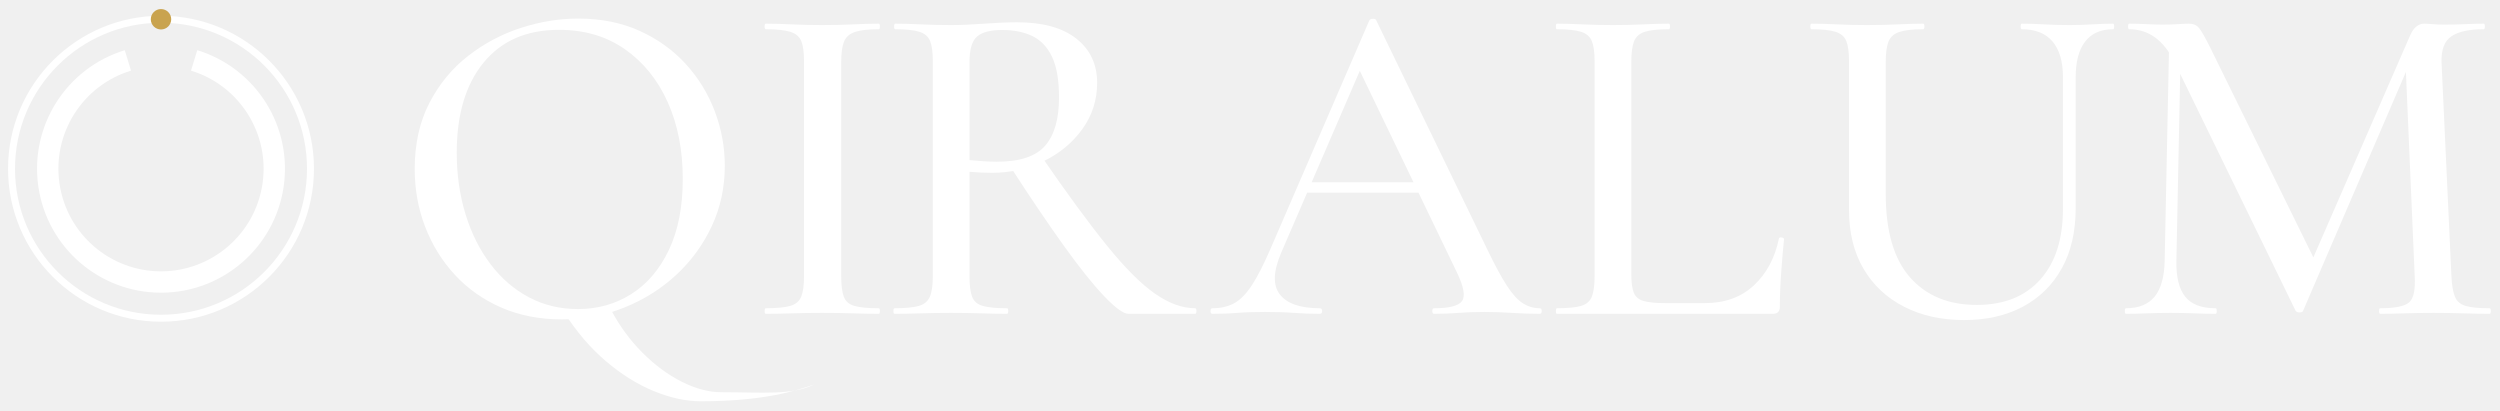
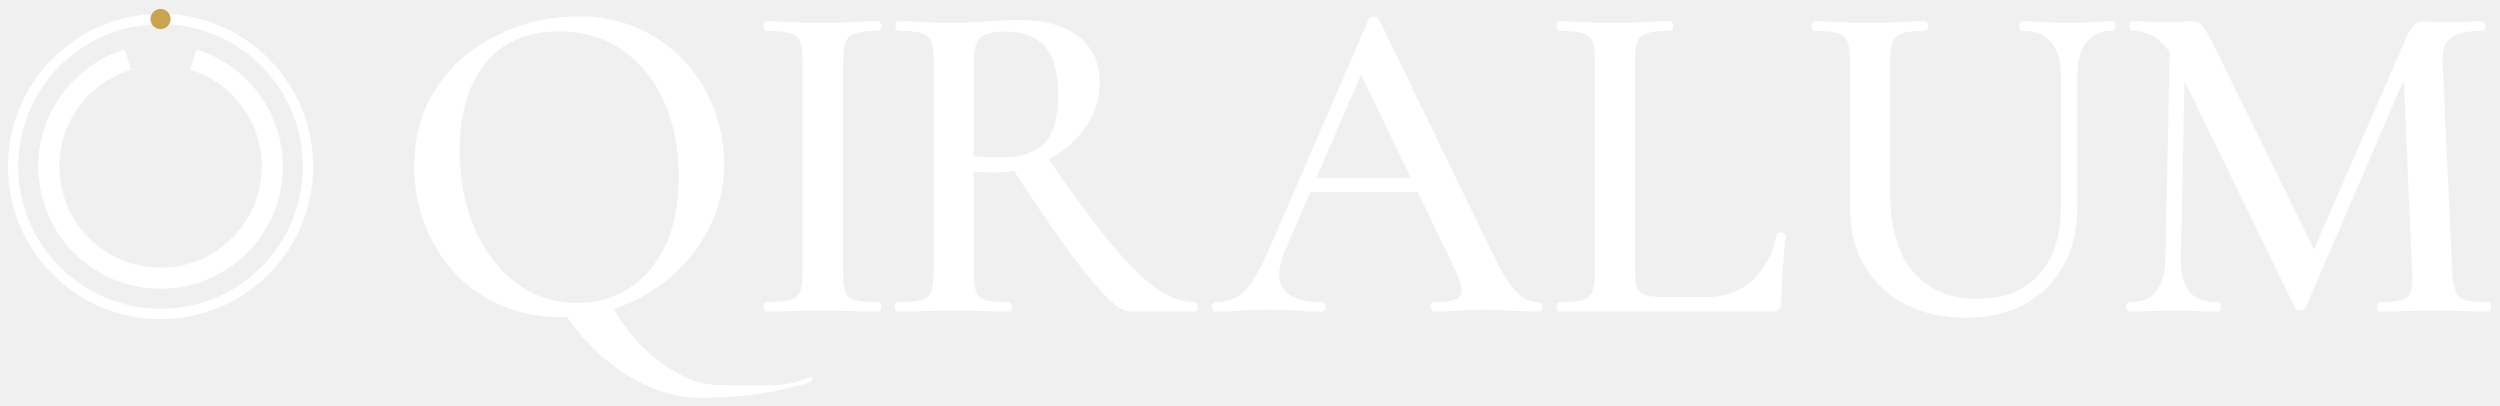
- <svg xmlns="http://www.w3.org/2000/svg" viewBox="10.67 224.00 5385.33 885.33" role="img" aria-labelledby="t d">
+ <svg xmlns="http://www.w3.org/2000/svg" viewBox="10.67 224.00 5458.67 885.33" role="img" aria-labelledby="t d" shape-rendering="geometricPrecision">
  <g fill="none">
-     <circle cx="357.50" cy="587.50" r="322.00" stroke="#FFFFFF" stroke-width="15.00" />
-     <path d="M 286.16 354.16 A 244.00 244.00 0 1 0 428.84 354.16" stroke="#FFFFFF" stroke-width="46.00" stroke-linecap="butt" />
-     <circle cx="357.50" cy="265.50" r="22.00" fill="#C9A34E" stroke="none" />
+     <circle cx="361.25" cy="587.50" r="322.00" stroke="#FFFFFF" stroke-width="22.50" />
+     <path d="M 289.91 354.16 A 244.00 244.00 0 1 0 432.59 354.16" stroke="#FFFFFF" stroke-width="46.00" stroke-linecap="butt" />
+     <circle cx="361.25" cy="265.50" r="22.00" fill="#C9A34E" stroke="none" />
  </g>
-   <g transform="translate(855.00 900) scale(1 -1)" fill="#FFFFFF">
-     <path d="M 366.00 -12.00 Q 294.00 -12.00 235.50 13.50 Q 177.00 39.00 135.50 84.00 Q 94.00 129.00 71.50 187.50 Q 49.00 246.00 49.00 312.00 Q 49.00 393.00 80.50 454.00 Q 112.00 515.00 164.00 555.50 Q 216.00 596.00 278.00 616.00 Q 340.00 636.00 401.00 636.00 Q 475.00 636.00 533.50 609.50 Q 592.00 583.00 633.00 538.00 Q 674.00 493.00 695.50 436.00 Q 717.00 379.00 717.00 319.00 Q 717.00 249.00 689.00 189.00 Q 661.00 129.00 612.50 84.00 Q 564.00 39.00 500.50 13.50 Q 437.00 -12.00 366.00 -12.00 Z M 400.65 10.25 Q 464.35 10.25 515.50 42.53 Q 566.65 74.80 596.55 137.63 Q 626.45 200.45 626.45 290.55 Q 626.45 384.20 593.77 456.47 Q 561.10 528.75 501.40 570.25 Q 441.70 611.75 359.90 611.75 Q 255.15 611.75 197.35 541.10 Q 139.55 470.45 139.55 347.35 Q 139.55 276.00 158.48 214.50 Q 177.40 153.00 212.30 106.95 Q 247.20 60.90 295.03 35.58 Q 342.85 10.25 400.65 10.25 Z" transform="translate(0.00 0)" />
-     <path d="M 471.75 8.70 Q 499.40 -43.40 539.45 -83.60 Q 579.50 -123.80 624.35 -146.35 Q 669.20 -168.90 709.50 -168.90 C 800.00 -168.90 860.00 -176.00 910.00 -152.00 C 870.00 -166.00 800.00 -188.40 665.30 -188.40 Q 617.50 -188.40 564.25 -166.55 Q 511.00 -144.70 461.00 -102.15 Q 411.00 -59.60 371.60 2.00 Z" transform="translate(0.00 0)" />
-     <path d="M 207.75 81.00 Q 207.75 52.00 213.30 37.00 Q 218.85 22.00 236.33 17.00 Q 253.80 12.00 288.65 12.00 Q 291.10 12.00 291.10 6.00 Q 291.10 0.00 288.65 0.00 Q 263.63 0.00 233.41 1.00 Q 203.18 2.00 166.70 2.00 Q 132.16 2.00 101.29 1.00 Q 70.42 0.00 45.30 0.00 Q 42.75 0.00 42.75 6.00 Q 42.75 12.00 45.48 12.00 Q 80.06 12.00 97.80 17.00 Q 115.55 22.00 121.60 37.00 Q 127.65 52.00 127.65 81.00 L 127.65 544.00 Q 127.65 573.00 121.70 587.50 Q 115.75 602.00 97.91 607.50 Q 80.07 613.00 45.30 613.00 Q 42.75 613.00 42.75 619.00 Q 42.75 625.00 45.30 625.00 Q 70.42 625.00 101.29 623.50 Q 132.16 622.00 166.70 622.00 Q 203.18 622.00 233.93 623.50 Q 264.68 625.00 288.65 625.00 Q 291.10 625.00 291.10 619.00 Q 291.10 613.00 288.65 613.00 Q 254.11 613.00 236.84 607.00 Q 219.57 601.00 213.66 586.00 Q 207.75 571.00 207.75 542.00 Z" transform="translate(760.00 0)" />
-     <path d="M 546.50 0.00 Q 530.40 0.00 493.87 38.32 Q 457.35 76.65 405.95 148.47 Q 354.55 220.30 290.60 319.30 L 358.40 340.15 Q 441.70 219.15 500.13 146.98 Q 558.55 74.80 603.65 43.40 Q 648.75 12.00 690.40 12.00 Q 692.95 12.00 692.95 6.00 Q 692.95 0.00 690.40 0.00 Q 634.15 0.00 598.67 0.00 Q 563.20 0.00 546.50 0.00 Z M 306.20 628.00 Q 389.95 628.00 434.50 592.58 Q 479.05 557.15 479.05 497.70 Q 479.05 442.00 447.15 397.87 Q 415.25 353.75 363.75 328.75 Q 312.25 303.75 252.50 303.75 Q 241.25 303.75 228.13 304.30 Q 215.00 304.85 204.10 305.85 L 204.10 81.00 Q 204.10 52.00 209.65 37.00 Q 215.20 22.00 232.68 17.00 Q 250.15 12.00 285.00 12.00 Q 287.55 12.00 287.55 6.00 Q 287.55 0.00 285.00 0.00 Q 260.10 0.00 230.03 1.00 Q 199.95 2.00 163.60 2.00 Q 129.80 2.00 98.68 1.00 Q 67.55 0.00 42.65 0.00 Q 40.20 0.00 40.20 6.00 Q 40.20 12.00 42.65 12.00 Q 77.50 12.00 94.97 17.00 Q 112.45 22.00 118.77 37.00 Q 125.10 52.00 125.10 81.00 L 125.10 544.00 Q 125.10 573.00 119.27 587.50 Q 113.45 602.00 96.25 607.50 Q 79.05 613.00 44.20 613.00 Q 41.65 613.00 41.65 619.00 Q 41.65 625.00 44.20 625.00 Q 68.55 625.00 99.18 623.50 Q 129.80 622.00 163.60 622.00 Q 195.50 622.00 235.83 625.00 Q 276.15 628.00 306.20 628.00 Z M 396.95 465.75 Q 396.95 522.00 381.92 553.55 Q 366.90 585.10 339.58 598.25 Q 312.25 611.40 274.80 611.40 Q 237.00 611.40 220.55 597.50 Q 204.10 583.60 204.10 542.00 L 204.10 331.10 Q 218.10 329.65 234.38 328.65 Q 250.65 327.65 263.20 327.65 Q 337.05 327.65 367.00 362.07 Q 396.95 396.50 396.95 465.75 Z" transform="translate(1040.00 0)" />
-     <path d="M 186.95 260.90 L 198.65 283.40 L 470.70 283.40 L 477.70 260.90 Z M 704.35 12.00 Q 708.80 12.00 708.80 6.00 Q 708.80 0.00 704.35 0.00 Q 675.45 0.00 644.60 2.00 Q 613.75 4.00 585.40 4.00 Q 553.05 4.00 529.43 2.00 Q 505.80 0.00 477.00 0.00 Q 473.00 0.00 473.00 6.00 Q 473.00 12.00 477.00 12.00 Q 526.25 12.00 537.15 27.68 Q 548.05 43.35 526.35 88.50 L 310.70 536.25 L 343.20 584.30 L 147.50 131.55 Q 121.60 71.00 144.85 41.50 Q 168.10 12.00 230.70 12.00 Q 235.70 12.00 235.70 6.00 Q 235.70 0.00 230.70 0.00 Q 200.70 0.00 175.70 2.00 Q 150.70 4.00 112.70 4.00 Q 75.90 4.00 53.50 2.00 Q 31.10 0.00 -0.70 0.00 Q -4.70 0.00 -4.70 6.00 Q -4.70 12.00 -0.70 12.00 Q 26.30 12.00 46.07 22.68 Q 65.85 33.35 84.25 61.38 Q 102.65 89.40 124.90 141.00 L 337.50 632.30 Q 339.05 635.30 345.13 635.52 Q 351.20 635.75 352.20 632.30 L 592.30 137.00 Q 615.75 88.35 633.53 60.85 Q 651.30 33.35 668.18 22.68 Q 685.05 12.00 704.35 12.00 Z" transform="translate(1768.00 0)" />
-     <path d="M 193.75 543.00 L 193.75 85.00 Q 193.75 58.58 199.13 45.36 Q 204.50 32.15 220.26 27.60 Q 236.03 23.05 266.70 23.05 L 352.40 23.05 Q 416.65 23.05 457.70 61.20 Q 498.75 99.35 511.70 162.20 Q 512.15 165.20 517.43 164.48 Q 522.70 163.75 522.70 160.75 Q 519.70 131.60 516.70 90.68 Q 513.70 49.76 513.70 15.00 Q 513.70 0.00 498.53 0.00 L 33.30 0.00 Q 31.30 0.00 31.30 6.00 Q 31.30 12.00 33.30 12.00 Q 68.03 12.00 85.40 17.00 Q 102.77 22.00 108.71 37.00 Q 114.65 52.00 114.65 81.00 L 114.65 544.00 Q 114.65 573.00 108.71 587.50 Q 102.77 602.00 85.40 607.50 Q 68.03 613.00 33.30 613.00 Q 31.30 613.00 31.30 619.00 Q 31.30 625.00 33.30 625.00 Q 57.30 625.00 88.50 623.50 Q 119.70 622.00 153.54 622.00 Q 189.50 622.00 220.13 623.50 Q 250.77 625.00 274.65 625.00 Q 277.10 625.00 277.10 619.00 Q 277.10 613.00 274.65 613.00 Q 240.11 613.00 222.84 607.50 Q 205.57 602.00 199.66 587.00 Q 193.75 572.00 193.75 543.00 Z" transform="translate(2476.00 0)" />
-     <path d="M 571.55 509.65 Q 571.55 559.90 549.25 586.45 Q 526.95 613.00 482.95 613.00 Q 480.40 613.00 480.40 619.00 Q 480.40 625.00 482.95 625.00 Q 506.30 625.00 531.15 623.50 Q 556.00 622.00 585.35 622.00 Q 610.15 622.00 634.78 623.50 Q 659.40 625.00 679.75 625.00 Q 681.75 625.00 681.75 619.00 Q 681.75 613.00 679.75 613.00 Q 639.75 613.00 619.35 586.45 Q 598.95 559.90 598.95 509.65 L 598.95 227.25 Q 598.95 151.85 569.05 97.97 Q 539.15 44.10 485.08 15.32 Q 431.00 -13.45 358.75 -13.45 Q 285.20 -13.45 229.07 15.37 Q 172.95 44.20 141.82 97.25 Q 110.70 150.30 110.70 223.20 L 110.70 544.00 Q 110.70 573.00 104.87 587.50 Q 99.05 602.00 81.62 607.50 Q 64.20 613.00 29.80 613.00 Q 27.35 613.00 27.35 619.00 Q 27.35 625.00 29.80 625.00 Q 54.70 625.00 85.05 623.50 Q 115.40 622.00 149.75 622.00 Q 185.55 622.00 216.18 623.50 Q 246.80 625.00 270.15 625.00 Q 273.15 625.00 273.15 619.00 Q 273.15 613.00 270.15 613.00 Q 235.75 613.00 218.55 607.00 Q 201.35 601.00 195.58 586.00 Q 189.80 571.00 189.80 542.00 L 189.80 258.20 Q 189.80 137.95 242.10 78.55 Q 294.40 19.15 385.75 19.15 Q 473.70 19.15 522.63 73.77 Q 571.55 128.40 571.55 226.25 Z" transform="translate(3028.00 0)" />
-     <path d="M 118.65 114.35 L 128.65 602.00 L 153.80 600.00 L 143.90 114.35 Q 142.90 62.45 162.65 37.23 Q 182.40 12.00 228.35 12.00 Q 230.80 12.00 230.80 6.00 Q 230.80 0.00 228.35 0.00 Q 206.35 0.00 183.08 1.00 Q 159.80 2.00 131.35 2.00 Q 103.75 2.00 79.95 1.00 Q 56.15 0.00 35.25 0.00 Q 32.80 0.00 32.80 6.00 Q 32.80 12.00 35.25 12.00 Q 76.80 12.00 97.22 37.23 Q 117.65 62.45 118.65 114.35 Z M 818.70 12.00 Q 821.25 12.00 821.25 6.00 Q 821.25 0.00 818.70 0.00 Q 793.80 0.00 762.73 1.00 Q 731.65 2.00 697.30 2.00 Q 663.60 2.00 634.90 1.00 Q 606.20 0.00 582.95 0.00 Q 580.50 0.00 580.50 6.00 Q 580.50 12.00 582.95 12.00 Q 631.60 12.00 645.65 25.00 Q 659.70 38.00 657.25 81.00 L 637.00 551.95 L 675.90 608.30 L 417.05 7.00 Q 416.05 3.00 409.28 3.00 Q 402.50 3.00 400.50 7.00 L 139.85 542.00 Q 105.15 613.00 42.25 613.00 Q 39.80 613.00 39.80 619.00 Q 39.80 625.00 42.25 625.00 Q 59.95 625.00 79.65 624.00 Q 99.35 623.00 112.60 623.00 Q 132.00 623.00 147.38 624.00 Q 162.75 625.00 171.00 625.00 Q 185.00 625.00 192.78 615.55 Q 200.55 606.10 217.00 573.00 L 443.75 111.75 L 406.95 48.15 L 647.55 600.00 Q 653.00 612.35 660.60 618.68 Q 668.20 625.00 677.55 625.00 Q 684.80 625.00 695.25 624.00 Q 705.70 623.00 719.60 623.00 Q 748.30 623.00 767.23 624.00 Q 786.15 625.00 805.95 625.00 Q 808.40 625.00 808.40 619.00 Q 808.40 613.00 805.95 613.00 Q 758.30 613.00 735.98 597.57 Q 713.65 582.15 715.10 541.05 L 736.35 81.00 Q 737.80 52.00 743.85 37.00 Q 749.90 22.00 767.10 17.00 Q 784.30 12.00 818.70 12.00 Z" transform="translate(3700.00 0)" />
+   <g transform="translate(870.50 900) scale(1 -1)" fill="#FFFFFF">
+     <path d="M 523.38 -59.92 L 514.42 -49.08 L 505.98 -37.98 L 497.70 -26.25 L 489.91 -14.29 L 482.49 -1.95 L 480.44 1.76 L 485.80 3.48 L 486.00 3.55 L 501.99 9.53 L 502.16 9.59 L 517.80 16.26 L 517.98 16.35 L 533.15 23.65 L 533.33 23.73 L 548.02 31.61 L 548.19 31.71 L 562.42 40.23 L 562.60 40.34 L 576.36 49.45 L 576.52 49.56 L 589.83 59.30 L 589.98 59.41 L 602.80 69.74 L 602.95 69.86 L 615.31 80.81 L 615.46 80.95 L 627.26 92.44 L 627.40 92.59 L 638.58 104.54 L 638.73 104.69 L 649.24 117.11 L 649.36 117.28 L 659.25 130.16 L 659.38 130.34 L 668.61 143.70 L 668.73 143.86 L 677.34 157.69 L 677.44 157.88 L 685.39 172.18 L 685.49 172.35 L 692.81 187.11 L 692.90 187.31 L 699.46 202.46 L 699.55 202.69 L 705.24 218.16 L 705.31 218.39 L 710.12 234.16 L 710.19 234.39 L 714.12 250.49 L 714.17 250.72 L 717.24 267.12 L 717.27 267.35 L 719.46 284.07 L 719.49 284.30 L 720.80 301.32 L 720.81 301.54 L 721.25 318.89 L 721.25 319.10 L 720.91 334.05 L 720.90 334.24 L 719.89 349.10 L 719.88 349.29 L 718.20 364.05 L 718.17 364.25 L 715.83 378.93 L 715.79 379.11 L 712.76 393.69 L 712.71 393.88 L 709.01 408.36 L 708.96 408.55 L 704.60 422.94 L 704.55 423.11 L 699.51 437.41 L 699.44 437.59 L 693.76 451.65 L 693.69 451.84 L 687.39 465.52 L 687.30 465.70 L 680.41 479.01 L 680.31 479.20 L 672.80 492.14 L 672.70 492.30 L 664.59 504.86 L 664.46 505.04 L 655.73 517.23 L 655.61 517.39 L 646.29 529.20 L 646.16 529.35 L 636.21 540.79 L 636.06 540.94 L 625.54 551.90 L 625.39 552.06 L 614.31 562.45 L 614.14 562.60 L 602.52 572.40 L 602.35 572.54 L 590.19 581.76 L 590.01 581.89 L 577.30 590.54 L 577.12 590.65 L 563.86 598.73 L 563.67 598.84 L 549.88 606.33 L 549.70 606.41 L 535.35 613.33 L 535.14 613.42 L 520.27 619.64 L 520.05 619.73 L 504.69 625.11 L 504.45 625.19 L 488.62 629.74 L 488.40 629.79 L 472.07 633.51 L 471.85 633.56 L 455.05 636.46 L 454.82 636.50 L 437.52 638.58 L 437.32 638.59 L 419.56 639.83 L 419.36 639.84 L 401.10 640.25 L 400.91 640.25 L 385.65 639.94 L 385.48 639.92 L 370.18 638.99 L 370.01 638.98 L 354.69 637.41 L 354.51 637.40 L 339.15 635.21 L 338.99 635.17 L 323.60 632.36 L 323.44 632.34 L 308.01 628.90 L 307.86 628.86 L 292.41 624.80 L 292.26 624.75 L 276.77 620.06 L 276.61 620.01 L 261.26 614.69 L 261.09 614.62 L 246.06 608.67 L 245.89 608.60 L 231.16 601.99 L 230.99 601.91 L 216.59 594.67 L 216.43 594.59 L 202.32 586.70 L 202.16 586.60 L 188.39 578.09 L 188.24 577.99 L 174.76 568.81 L 174.61 568.71 L 161.46 558.91 L 161.30 558.77 L 148.62 548.33 L 148.45 548.17 L 136.40 537.10 L 136.22 536.94 L 124.84 525.20 L 124.69 525.02 L 113.92 512.66 L 113.78 512.49 L 103.66 499.48 L 103.53 499.29 L 94.04 485.65 L 93.91 485.46 L 85.09 471.16 L 84.97 470.98 L 76.78 456.05 L 76.66 455.82 L 69.28 440.26 L 69.16 440.00 L 62.77 423.81 L 62.67 423.55 L 57.25 406.74 L 57.17 406.49 L 52.75 389.05 L 52.70 388.80 L 49.25 370.74 L 49.21 370.49 L 46.76 351.80 L 46.74 351.57 L 45.25 332.26 L 45.24 332.04 L 44.75 312.10 L 44.75 311.91 L 45.10 295.52 L 45.11 295.34 L 46.16 279.20 L 46.17 279.01 L 47.94 263.09 L 47.96 262.89 L 50.42 247.21 L 50.46 247.03 L 53.62 231.57 L 53.66 231.38 L 57.52 216.18 L 57.59 215.99 L 62.16 201.00 L 62.23 200.80 L 67.50 186.06 L 67.58 185.89 L 73.50 171.47 L 73.58 171.29 L 80.09 157.30 L 80.17 157.12 L 87.29 143.55 L 87.39 143.38 L 95.09 130.22 L 95.19 130.05 L 103.49 117.33 L 103.60 117.16 L 112.49 104.86 L 112.61 104.70 L 122.10 92.81 L 122.24 92.66 L 132.31 81.20 L 132.45 81.04 L 143.09 70.09 L 143.25 69.92 L 154.43 59.60 L 154.60 59.46 L 166.30 49.73 L 166.47 49.58 L 178.71 40.46 L 178.89 40.34 L 191.65 31.82 L 191.85 31.71 L 205.15 23.82 L 205.32 23.71 L 219.15 16.41 L 219.35 16.32 L 233.71 9.65 L 233.91 9.56 L 248.75 3.59 L 248.97 3.50 L 264.24 -1.68 L 264.45 -1.74 L 280.12 -6.12 L 280.35 -6.19 L 296.45 -9.78 L 296.66 -9.81 L 313.19 -12.60 L 313.40 -12.64 L 330.35 -14.62 L 330.56 -14.64 L 347.93 -15.84 L 348.11 -15.85 L 365.90 -16.25 L 366.10 -16.25 L 378.44 -15.96 L 388.50 -30.07 L 388.59 -30.20 L 399.26 -44.11 L 399.36 -44.24 L 410.38 -57.55 L 410.48 -57.66 L 421.81 -70.39 L 421.93 -70.51 L 433.60 -82.64 L 433.71 -82.75 L 445.71 -94.28 L 445.84 -94.39 L 458.18 -105.33 L 458.30 -105.44 L 470.85 -115.75 L 470.98 -115.84 L 483.62 -125.50 L 483.75 -125.60 L 496.51 -134.62 L 496.64 -134.71 L 509.49 -143.09 L 509.64 -143.18 L 522.60 -150.90 L 522.75 -150.99 L 535.80 -158.06 L 535.96 -158.14 L 549.12 -164.57 L 549.29 -164.66 L 562.55 -170.45 L 562.71 -170.51 L 575.94 -175.64 L 576.11 -175.70 L 589.17 -180.14 L 589.35 -180.19 L 602.24 -183.94 L 602.42 -183.99 L 615.14 -187.06 L 615.34 -187.11 L 627.89 -189.50 L 628.10 -189.54 L 640.48 -191.25 L 640.71 -191.28 L 652.91 -192.30 L 653.14 -192.31 L 665.17 -192.65 L 665.34 -192.65 L 689.85 -192.40 L 689.95 -192.40 L 712.99 -191.66 L 713.08 -191.65 L 734.70 -190.47 L 734.80 -190.47 L 755.06 -188.91 L 755.16 -188.90 L 774.11 -187.00 L 774.21 -186.99 L 791.90 -184.79 L 792.05 -184.78 L 823.84 -179.65 L 824.04 -179.61 L 851.39 -173.84 L 851.59 -173.79 L 868.69 -169.32 L 870.99 -168.95 L 871.21 -168.91 L 881.60 -166.62 L 881.85 -166.56 L 891.90 -163.70 L 892.16 -163.61 L 901.92 -160.15 L 902.20 -160.05 L 911.70 -155.90 L 913.45 -154.49 L 914.24 -152.40 L 913.85 -150.19 L 912.39 -148.49 L 910.27 -147.76 L 908.64 -147.97 L 892.16 -153.56 L 872.70 -159.51 L 866.81 -161.04 L 859.06 -162.32 L 847.94 -163.68 L 824.85 -165.20 L 799.49 -165.62 L 772.02 -165.39 L 709.65 -164.65 L 699.56 -164.30 L 689.64 -163.28 L 679.48 -161.56 L 669.21 -159.16 L 658.56 -156.01 L 648.12 -152.29 L 637.12 -147.71 L 626.17 -142.51 L 615.36 -136.78 L 604.46 -130.36 L 593.84 -123.47 L 583.15 -115.91 L 572.76 -107.90 L 562.62 -99.44 L 552.39 -90.21 L 542.41 -80.55 L 532.80 -70.54 Z M 215.75 109.44 L 207.39 121.03 L 199.41 133.26 L 192.14 145.65 L 185.16 158.85 L 178.75 172.38 L 172.85 186.36 L 167.50 200.69 L 162.51 215.82 L 158.12 231.19 L 154.32 246.86 L 151.15 262.69 L 148.49 279.14 L 146.45 295.59 L 144.97 312.65 L 144.10 329.88 L 143.80 347.43 L 144.03 362.34 L 144.69 376.96 L 145.81 391.19 L 147.39 405.15 L 149.38 418.38 L 151.85 431.51 L 154.71 443.90 L 158.05 456.04 L 161.82 467.75 L 166.04 479.06 L 170.76 490.09 L 175.86 500.59 L 181.41 510.66 L 187.38 520.31 L 193.71 529.46 L 200.56 538.31 L 207.91 546.79 L 215.41 554.52 L 223.55 561.98 L 231.66 568.55 L 240.49 574.86 L 249.54 580.54 L 258.73 585.55 L 268.62 590.20 L 278.80 594.27 L 289.06 597.71 L 300.11 600.75 L 311.15 603.14 L 322.95 605.06 L 334.93 606.42 L 347.07 607.23 L 359.93 607.50 L 369.82 607.34 L 379.79 606.85 L 389.30 606.06 L 398.91 604.92 L 408.11 603.51 L 417.34 601.74 L 426.12 599.71 L 435.05 597.27 L 443.50 594.62 L 452.07 591.54 L 460.18 588.26 L 468.41 584.52 L 476.34 580.55 L 484.06 576.26 L 491.64 571.65 L 498.91 566.80 L 506.27 561.49 L 513.30 556.04 L 520.11 550.34 L 526.61 544.51 L 533.12 538.25 L 539.23 531.95 L 545.31 525.20 L 551.09 518.31 L 556.58 511.32 L 562.02 503.85 L 567.20 496.25 L 572.16 488.41 L 576.90 480.34 L 581.45 472.02 L 589.88 454.80 L 597.44 436.57 L 604.01 417.71 L 609.54 398.30 L 614.12 377.91 L 617.62 357.27 L 620.19 335.54 L 621.69 313.52 L 622.20 290.45 L 621.74 268.54 L 620.36 247.69 L 618.02 227.30 L 614.83 208.21 L 610.62 189.51 L 605.54 171.93 L 599.66 155.46 L 592.65 139.32 L 585.01 124.44 L 576.71 110.42 L 567.73 97.33 L 558.20 85.31 L 547.83 74.00 L 536.92 63.75 L 525.35 54.44 L 513.31 46.17 L 500.48 38.70 L 487.36 32.27 L 474.04 26.90 L 459.94 22.39 L 445.85 18.96 L 431.11 16.48 L 416.20 15.00 L 400.64 14.50 L 386.61 14.90 L 372.93 16.06 L 359.34 18.02 L 346.35 20.73 L 333.57 24.21 L 320.99 28.51 L 308.89 33.51 L 297.12 39.27 L 285.38 45.94 L 274.31 53.05 L 263.48 60.92 L 253.22 69.30 L 243.32 78.30 L 233.60 88.20 L 224.55 98.41 Z" transform="translate(0.00 0)" />
+     <path d="M 290.05 -4.01 L 291.12 -3.64 L 293.24 -2.01 L 294.00 -0.89 L 294.61 0.49 L 295.07 2.36 L 295.19 3.14 L 295.34 5.76 L 295.34 6.24 L 295.19 8.86 L 295.07 9.64 L 294.61 11.51 L 294.00 12.89 L 293.24 14.01 L 291.12 15.64 L 290.05 16.01 L 288.74 16.25 L 272.40 16.56 L 258.60 17.48 L 246.93 19.00 L 237.40 21.11 L 233.76 22.34 L 230.31 23.90 L 227.28 25.69 L 224.62 27.73 L 222.30 30.00 L 220.35 32.52 L 218.64 35.39 L 217.34 38.35 L 215.01 46.39 L 213.38 55.90 L 212.34 67.75 L 212.00 81.11 L 212.00 542.00 L 212.36 555.24 L 213.46 567.05 L 215.21 576.64 L 216.32 580.75 L 217.62 584.45 L 219.05 587.59 L 220.84 590.54 L 222.89 593.17 L 225.30 595.61 L 227.96 597.77 L 231.04 599.75 L 234.45 601.49 L 238.25 602.99 L 242.41 604.26 L 247.40 605.45 L 258.94 607.27 L 272.68 608.38 L 288.75 608.75 L 290.05 608.99 L 291.12 609.36 L 293.24 610.99 L 294.00 612.11 L 294.61 613.49 L 295.07 615.36 L 295.19 616.14 L 295.34 618.76 L 295.34 619.24 L 295.19 621.86 L 295.07 622.64 L 294.61 624.51 L 294.00 625.89 L 293.24 627.01 L 291.12 628.64 L 290.05 629.01 L 288.59 629.25 L 262.93 628.88 L 262.82 628.88 L 233.76 627.75 L 201.60 626.62 L 166.70 626.25 L 133.22 626.62 L 101.44 627.75 L 72.01 628.88 L 71.92 628.88 L 45.36 629.25 L 43.94 629.02 L 42.83 628.65 L 40.73 627.09 L 39.92 625.96 L 39.26 624.54 L 38.79 622.66 L 38.67 621.89 L 38.51 619.26 L 38.51 618.74 L 38.67 616.11 L 38.79 615.34 L 39.26 613.46 L 39.92 612.04 L 40.73 610.91 L 42.83 609.35 L 43.94 608.98 L 45.21 608.75 L 61.49 608.40 L 75.29 607.40 L 87.12 605.71 L 96.72 603.41 L 100.61 602.04 L 104.15 600.40 L 107.29 598.55 L 109.96 596.55 L 112.46 594.19 L 114.54 591.69 L 116.35 588.84 L 117.74 585.95 L 119.10 582.20 L 120.15 578.42 L 121.96 568.76 L 123.03 557.45 L 123.40 543.89 L 123.40 81.00 L 123.03 67.49 L 121.94 56.12 L 120.11 46.34 L 118.96 42.26 L 117.66 38.60 L 116.17 35.45 L 114.40 32.61 L 112.29 30.04 L 109.94 27.80 L 107.15 25.73 L 104.00 23.91 L 100.49 22.36 L 96.67 21.10 L 87.14 19.00 L 75.41 17.48 L 61.62 16.56 L 45.39 16.25 L 44.20 16.05 L 43.01 15.68 L 40.90 14.19 L 40.05 13.06 L 39.34 11.62 L 38.83 9.75 L 38.69 8.91 L 38.51 6.29 L 38.51 5.74 L 38.67 3.11 L 38.79 2.34 L 39.26 0.46 L 39.92 -0.96 L 40.73 -2.09 L 42.83 -3.65 L 43.94 -4.03 L 45.34 -4.25 L 71.90 -4.00 L 71.97 -4.00 L 101.40 -3.25 L 133.19 -2.50 L 166.71 -2.25 L 201.51 -2.50 L 233.31 -3.25 L 262.23 -4.00 L 262.29 -4.00 L 288.61 -4.25 Z" transform="translate(769.00 0)" />
+     <path d="M 691.76 -4.03 L 692.88 -3.65 L 694.98 -2.09 L 695.77 -0.96 L 696.44 0.46 L 696.91 2.34 L 697.02 3.11 L 697.19 5.74 L 697.19 6.26 L 697.02 8.89 L 696.91 9.66 L 696.44 11.54 L 695.77 12.96 L 694.98 14.09 L 692.88 15.65 L 691.76 16.02 L 690.60 16.25 L 680.31 16.73 L 670.04 18.16 L 659.85 20.50 L 649.34 23.85 L 638.70 28.15 L 628.01 33.40 L 616.99 39.73 L 606.10 46.88 L 594.86 55.17 L 582.96 64.94 L 570.79 75.85 L 558.27 87.96 L 545.12 101.54 L 531.73 116.22 L 517.74 132.36 L 503.40 149.69 L 488.46 168.44 L 472.73 188.71 L 438.89 233.91 L 401.95 285.19 L 371.93 328.21 L 378.29 331.52 L 378.51 331.65 L 390.46 338.80 L 390.68 338.94 L 402.02 346.68 L 402.24 346.84 L 412.96 355.18 L 413.16 355.34 L 423.29 364.29 L 423.49 364.48 L 432.99 374.00 L 433.18 374.20 L 442.07 384.34 L 442.24 384.54 L 450.51 395.27 L 450.69 395.51 L 458.16 406.73 L 458.34 407.01 L 464.81 418.59 L 464.96 418.89 L 470.45 430.82 L 470.57 431.14 L 475.06 443.43 L 475.18 443.76 L 478.66 456.43 L 478.74 456.75 L 481.23 469.77 L 481.27 470.10 L 482.77 483.48 L 482.80 483.80 L 483.30 497.55 L 483.30 497.80 L 483.12 505.14 L 483.11 505.35 L 482.59 512.50 L 482.56 512.71 L 481.70 519.67 L 481.68 519.90 L 480.45 526.67 L 480.40 526.90 L 478.84 533.49 L 478.77 533.73 L 476.86 540.12 L 476.77 540.36 L 474.51 546.58 L 474.43 546.81 L 471.81 552.84 L 471.70 553.08 L 468.74 558.90 L 468.62 559.11 L 465.32 564.76 L 465.18 564.99 L 461.51 570.45 L 461.38 570.65 L 457.38 575.92 L 457.21 576.12 L 452.86 581.21 L 452.70 581.39 L 448.00 586.29 L 447.84 586.45 L 442.80 591.16 L 442.62 591.33 L 437.23 595.84 L 437.05 595.98 L 431.32 600.27 L 431.12 600.41 L 425.10 604.42 L 424.90 604.55 L 418.56 608.27 L 418.38 608.38 L 411.74 611.84 L 411.55 611.94 L 404.60 615.12 L 404.40 615.21 L 397.15 618.11 L 396.96 618.17 L 389.40 620.80 L 389.24 620.86 L 381.38 623.23 L 381.20 623.27 L 373.02 625.35 L 372.86 625.39 L 364.39 627.19 L 364.23 627.21 L 355.44 628.73 L 355.29 628.75 L 346.20 630.00 L 346.06 630.01 L 336.66 630.98 L 336.52 630.99 L 326.82 631.69 L 326.64 631.70 L 306.31 632.25 L 306.15 632.25 L 290.49 632.06 L 290.40 632.06 L 273.45 631.50 L 273.34 631.49 L 235.57 629.24 L 235.54 629.24 L 215.97 627.92 L 215.97 627.94 L 197.40 627.00 L 179.94 626.44 L 163.60 626.25 L 130.75 626.62 L 99.33 627.75 L 70.28 628.88 L 70.19 628.88 L 44.26 629.25 L 42.84 629.02 L 41.73 628.65 L 39.62 627.09 L 38.83 625.96 L 38.16 624.54 L 37.69 622.66 L 37.58 621.89 L 37.41 619.26 L 37.41 618.74 L 37.58 616.11 L 37.69 615.34 L 38.16 613.46 L 38.83 612.04 L 39.62 610.91 L 41.73 609.35 L 42.84 608.98 L 44.11 608.75 L 60.36 608.40 L 74.24 607.39 L 85.67 605.74 L 95.04 603.42 L 98.65 602.10 L 102.09 600.45 L 105.19 598.56 L 107.80 596.55 L 110.16 594.24 L 112.17 591.73 L 113.88 589.00 L 115.34 585.86 L 116.58 582.39 L 117.66 578.41 L 119.41 568.80 L 120.50 557.20 L 120.85 543.89 L 120.85 81.00 L 120.45 67.50 L 119.31 56.20 L 117.39 46.29 L 116.26 42.45 L 114.85 38.65 L 113.28 35.44 L 111.44 32.59 L 109.40 30.10 L 106.91 27.76 L 104.11 25.66 L 101.09 23.91 L 97.60 22.35 L 93.90 21.11 L 84.38 19.00 L 72.70 17.48 L 58.90 16.56 L 42.56 16.25 L 41.25 16.01 L 40.17 15.64 L 38.06 14.01 L 37.30 12.89 L 36.69 11.51 L 36.23 9.64 L 36.11 8.86 L 35.96 6.24 L 35.96 5.76 L 36.11 3.14 L 36.23 2.36 L 36.69 0.49 L 37.30 -0.89 L 38.06 -2.01 L 40.17 -3.64 L 41.25 -4.01 L 42.69 -4.25 L 69.15 -4.00 L 69.22 -4.00 L 98.79 -3.25 L 130.59 -2.50 L 163.61 -2.25 L 198.29 -2.50 L 229.93 -3.25 L 258.71 -4.00 L 258.77 -4.00 L 284.96 -4.25 L 286.36 -4.03 L 287.48 -3.65 L 289.57 -2.09 L 290.38 -0.96 L 291.04 0.46 L 291.51 2.34 L 291.62 3.11 L 291.79 5.74 L 291.79 6.26 L 291.62 8.89 L 291.51 9.66 L 291.04 11.54 L 290.38 12.96 L 289.57 14.09 L 287.48 15.65 L 286.36 16.02 L 285.09 16.25 L 268.75 16.56 L 254.95 17.48 L 243.28 19.00 L 233.75 21.11 L 230.11 22.34 L 226.66 23.90 L 223.62 25.69 L 220.97 27.73 L 218.65 30.00 L 216.70 32.52 L 214.99 35.39 L 213.69 38.35 L 211.36 46.39 L 209.72 55.92 L 208.69 67.75 L 208.35 81.11 L 208.35 301.32 L 227.85 300.06 L 228.03 300.05 L 252.40 299.50 L 252.61 299.50 L 267.43 299.89 L 267.65 299.90 L 282.20 301.07 L 282.44 301.10 L 296.18 302.98 L 318.23 269.18 L 318.25 269.14 L 347.88 224.72 L 347.90 224.69 L 375.95 183.69 L 375.99 183.64 L 402.48 146.03 L 402.52 145.96 L 427.30 112.14 L 427.36 112.05 L 450.26 82.42 L 450.32 82.35 L 461.09 69.10 L 461.14 69.04 L 471.43 56.84 L 471.49 56.76 L 481.32 45.61 L 481.40 45.54 L 490.76 35.44 L 490.84 35.35 L 499.65 26.36 L 499.75 26.26 L 507.93 18.48 L 508.06 18.35 L 515.60 11.78 L 515.77 11.62 L 522.66 6.22 L 522.92 6.04 L 529.19 1.85 L 529.56 1.64 L 535.19 -1.35 L 535.73 -1.60 L 540.70 -3.40 L 541.58 -3.61 L 545.92 -4.21 L 546.50 -4.25 L 690.40 -4.25 Z M 249.94 332.15 L 234.59 332.90 L 234.59 332.89 L 219.06 334.00 L 208.35 334.99 L 208.35 542.00 L 208.60 551.61 L 209.35 560.55 L 210.60 568.51 L 212.29 575.46 L 214.44 581.49 L 217.03 586.65 L 219.97 590.88 L 223.31 594.26 L 227.26 597.15 L 231.99 599.75 L 237.36 601.99 L 243.39 603.81 L 250.09 605.25 L 257.70 606.30 L 265.90 606.94 L 274.81 607.15 L 283.86 606.95 L 292.39 606.35 L 300.94 605.33 L 308.91 603.94 L 316.51 602.16 L 324.07 599.92 L 330.93 597.42 L 337.74 594.41 L 344.01 591.04 L 349.94 587.11 L 355.50 582.62 L 360.73 577.58 L 365.56 572.01 L 370.20 565.66 L 374.24 559.11 L 378.10 551.70 L 381.48 543.74 L 384.43 535.02 L 386.96 525.34 L 389.02 514.99 L 390.64 503.85 L 391.77 492.10 L 391.76 492.10 L 392.46 479.20 L 392.70 465.68 L 392.25 449.36 L 390.85 433.82 L 388.54 419.39 L 385.38 406.36 L 383.43 400.14 L 381.26 394.25 L 378.89 388.64 L 376.39 383.52 L 373.52 378.39 L 370.57 373.71 L 367.18 369.00 L 363.79 364.86 L 360.21 361.04 L 355.95 357.14 L 351.73 353.81 L 347.00 350.60 L 342.00 347.68 L 336.51 344.93 L 330.94 342.54 L 324.62 340.25 L 318.39 338.36 L 311.39 336.61 L 304.41 335.21 L 296.82 334.01 L 288.86 333.09 L 280.76 332.44 L 263.15 331.90 Z" transform="translate(1058.00 0)" />
+     <path d="M 175.46 -2.24 L 201.71 -3.74 L 201.88 -3.75 L 230.62 -4.25 L 231.41 -4.19 L 233.60 -3.81 L 235.38 -3.08 L 236.94 -1.95 L 238.25 -0.40 L 239.19 1.48 L 239.61 2.88 L 239.93 5.50 L 239.93 6.50 L 239.61 9.12 L 239.19 10.53 L 238.25 12.40 L 236.94 13.95 L 235.38 15.07 L 233.60 15.81 L 231.41 16.19 L 230.82 16.25 L 215.86 16.71 L 202.43 18.06 L 190.25 20.29 L 184.72 21.71 L 179.20 23.44 L 174.31 25.27 L 169.71 27.32 L 165.34 29.62 L 161.41 32.06 L 157.51 34.88 L 154.19 37.69 L 150.99 40.86 L 148.21 44.10 L 145.70 47.64 L 143.65 51.17 L 141.79 55.29 L 140.39 59.34 L 139.29 63.79 L 138.55 68.50 L 138.16 73.44 L 138.14 78.79 L 138.47 84.12 L 139.18 89.75 L 140.30 95.99 L 141.74 102.12 L 145.75 115.35 L 151.46 130.00 L 206.20 256.65 L 440.64 256.65 L 522.49 86.74 L 522.48 86.74 L 527.39 75.91 L 527.40 75.91 L 531.11 66.46 L 533.95 57.60 L 535.70 50.05 L 536.48 43.36 L 536.33 37.91 L 535.29 33.33 L 534.60 31.69 L 533.66 30.11 L 532.45 28.60 L 531.06 27.25 L 527.15 24.50 L 522.08 22.10 L 515.64 20.06 L 507.74 18.38 L 498.79 17.20 L 488.60 16.50 L 476.91 16.25 L 476.11 16.15 L 474.36 15.78 L 472.41 14.79 L 471.16 13.66 L 470.05 12.07 L 469.30 10.20 L 469.02 9.03 L 468.77 6.40 L 468.77 5.60 L 469.02 2.98 L 469.30 1.80 L 470.05 -0.07 L 471.16 -1.66 L 472.41 -2.79 L 474.36 -3.77 L 476.11 -4.15 L 477.07 -4.25 L 504.59 -3.75 L 504.76 -3.74 L 529.67 -2.24 L 529.73 -2.24 L 541.99 -1.38 L 555.44 -0.75 L 585.40 -0.25 L 614.16 -0.75 L 644.39 -2.25 L 674.75 -3.75 L 674.89 -3.75 L 704.27 -4.25 L 705.15 -4.17 L 707.10 -3.80 L 708.98 -2.92 L 710.36 -1.80 L 711.56 -0.24 L 712.40 1.64 L 712.75 2.94 L 713.02 5.56 L 713.02 6.44 L 712.75 9.06 L 712.40 10.36 L 711.56 12.24 L 710.36 13.80 L 708.98 14.93 L 707.10 15.80 L 705.15 16.18 L 704.50 16.25 L 699.81 16.41 L 695.52 16.86 L 691.04 17.68 L 686.84 18.76 L 682.76 20.12 L 678.48 21.91 L 674.44 23.93 L 670.48 26.25 L 666.50 29.01 L 662.54 32.21 L 658.30 36.16 L 654.29 40.34 L 650.08 45.21 L 645.80 50.65 L 637.15 63.08 L 627.91 78.15 L 618.04 95.72 L 607.49 115.89 L 596.11 138.89 L 356.02 634.15 L 355.94 634.33 L 355.12 635.83 L 353.84 637.27 L 352.39 638.30 L 351.06 638.92 L 348.98 639.50 L 348.05 639.65 L 345.32 639.77 L 344.69 639.75 L 341.94 639.46 L 341.19 639.31 L 339.00 638.67 L 338.00 638.25 L 336.38 637.27 L 335.25 636.29 L 334.19 634.96 L 333.60 633.99 L 121.00 142.69 L 110.19 118.54 L 99.79 97.16 L 90.06 79.08 L 80.75 63.79 L 76.12 57.06 L 71.70 51.17 L 66.99 45.52 L 62.56 40.76 L 57.77 36.20 L 53.35 32.51 L 48.61 29.15 L 44.14 26.46 L 39.27 24.06 L 34.29 22.01 L 28.91 20.23 L 23.61 18.84 L 17.77 17.69 L 11.88 16.89 L 5.74 16.41 L -0.80 16.25 L -1.59 16.15 L -3.34 15.78 L -5.29 14.79 L -6.54 13.66 L -7.65 12.07 L -8.40 10.20 L -8.68 9.03 L -8.93 6.40 L -8.93 5.60 L -8.68 2.98 L -8.40 1.80 L -7.65 -0.07 L -6.54 -1.66 L -5.29 -2.79 L -3.34 -3.77 L -1.59 -4.15 L -0.62 -4.25 L 28.82 -3.75 L 28.95 -3.75 L 41.91 -3.12 L 42.02 -3.11 L 53.81 -2.24 L 65.79 -1.38 L 79.69 -0.75 L 112.70 -0.25 L 147.28 -0.75 L 162.21 -1.38 L 175.43 -2.24 Z M 219.60 287.65 L 317.10 513.19 L 425.71 287.65 Z" transform="translate(1795.00 0)" />
+     <path d="M 252.41 27.59 L 240.21 28.41 L 229.88 29.79 L 221.36 31.71 L 218.07 32.83 L 214.95 34.21 L 212.25 35.77 L 209.85 37.56 L 207.70 39.61 L 205.95 41.74 L 204.38 44.24 L 203.07 46.95 L 200.90 53.83 L 199.30 62.49 L 198.34 72.72 L 198.00 85.11 L 198.00 543.00 L 198.36 556.24 L 199.46 568.05 L 201.21 577.64 L 202.32 581.75 L 203.60 585.40 L 205.09 588.64 L 206.78 591.41 L 208.90 594.11 L 211.26 596.46 L 213.95 598.56 L 216.90 600.39 L 220.31 602.04 L 224.10 603.44 L 233.43 605.74 L 244.82 607.39 L 258.62 608.40 L 274.74 608.75 L 276.05 608.99 L 277.12 609.36 L 279.24 610.99 L 280.00 612.11 L 280.61 613.49 L 281.07 615.36 L 281.19 616.14 L 281.34 618.76 L 281.34 619.24 L 281.19 621.86 L 281.07 622.64 L 280.61 624.51 L 280.00 625.89 L 279.24 627.01 L 277.12 628.64 L 276.05 629.01 L 274.59 629.25 L 249.01 628.88 L 248.91 628.88 L 219.96 627.75 L 188.01 626.62 L 153.54 626.25 L 120.51 626.62 L 88.66 627.75 L 59.26 628.88 L 59.16 628.88 L 33.36 629.25 L 31.62 628.91 L 30.75 628.54 L 28.71 626.69 L 28.09 625.56 L 27.64 624.34 L 27.26 622.46 L 27.18 621.83 L 27.05 619.20 L 27.05 618.80 L 27.18 616.17 L 27.26 615.54 L 27.64 613.66 L 28.09 612.44 L 28.71 611.31 L 30.75 609.46 L 31.62 609.09 L 33.21 608.75 L 49.41 608.40 L 63.12 607.40 L 74.91 605.70 L 84.10 603.45 L 88.04 602.01 L 91.36 600.44 L 94.38 598.64 L 97.14 596.51 L 99.54 594.21 L 101.58 591.70 L 103.31 588.94 L 104.79 585.88 L 106.08 582.30 L 107.17 578.39 L 108.96 568.76 L 110.03 557.45 L 110.40 543.89 L 110.40 81.00 L 110.04 67.78 L 108.92 55.90 L 107.19 46.40 L 106.03 42.19 L 104.79 38.66 L 103.28 35.36 L 101.53 32.55 L 99.45 29.96 L 97.21 27.79 L 94.40 25.65 L 91.46 23.93 L 87.95 22.34 L 84.31 21.11 L 74.85 19.00 L 63.25 17.48 L 49.48 16.56 L 33.21 16.25 L 31.62 15.91 L 30.75 15.54 L 28.71 13.69 L 28.09 12.56 L 27.64 11.34 L 27.26 9.46 L 27.18 8.82 L 27.05 6.20 L 27.05 5.80 L 27.18 3.17 L 27.26 2.54 L 27.64 0.66 L 28.09 -0.56 L 28.71 -1.69 L 30.75 -3.54 L 31.62 -3.91 L 33.30 -4.25 L 498.52 -4.25 L 498.81 -4.24 L 502.38 -4.00 L 503.02 -3.91 L 506.10 -3.21 L 506.90 -2.94 L 509.51 -1.76 L 510.36 -1.26 L 512.50 0.38 L 513.26 1.14 L 514.91 3.25 L 515.42 4.09 L 516.61 6.66 L 516.89 7.47 L 517.60 10.53 L 517.70 11.20 L 517.94 14.71 L 517.95 14.95 L 518.14 32.64 L 518.70 51.10 L 519.64 70.40 L 519.62 70.40 L 520.94 90.34 L 523.94 128.26 L 526.94 160.35 L 526.84 161.74 L 526.51 163.10 L 525.50 164.99 L 524.51 166.06 L 523.21 167.03 L 521.56 167.81 L 520.64 168.12 L 518.33 168.62 L 517.67 168.71 L 515.34 168.85 L 514.27 168.79 L 512.55 168.45 L 510.89 167.74 L 509.75 166.93 L 508.30 165.10 L 507.77 163.84 L 507.56 163.19 L 503.93 148.01 L 499.41 133.57 L 494.15 120.26 L 487.96 107.51 L 481.00 95.64 L 473.09 84.41 L 464.39 74.00 L 454.77 64.29 L 449.75 59.84 L 444.59 55.71 L 439.18 51.81 L 433.48 48.12 L 427.71 44.81 L 421.71 41.74 L 415.79 39.09 L 409.30 36.55 L 403.01 34.44 L 396.24 32.52 L 389.39 30.93 L 382.48 29.65 L 375.07 28.60 L 367.76 27.89 L 360.26 27.45 L 352.32 27.30 L 266.79 27.30 Z" transform="translate(2512.00 0)" />
+     <path d="M 353.46 25.45 L 343.25 27.05 L 333.44 29.09 L 323.96 31.57 L 314.69 34.54 L 305.68 37.98 L 297.21 41.76 L 288.88 46.06 L 280.90 50.80 L 273.06 56.09 L 265.77 61.65 L 258.74 67.69 L 251.85 74.33 L 245.28 81.38 L 239.10 88.85 L 233.28 96.85 L 227.90 105.25 L 223.04 113.92 L 218.44 123.29 L 214.14 133.34 L 210.34 143.65 L 206.93 154.45 L 203.96 165.55 L 201.30 177.50 L 199.10 189.74 L 197.29 202.47 L 195.86 215.70 L 194.86 229.28 L 194.25 243.60 L 194.05 258.26 L 194.05 542.00 L 194.40 555.24 L 195.47 566.95 L 197.19 576.62 L 199.59 584.58 L 200.96 587.64 L 202.69 590.52 L 204.74 593.20 L 207.12 595.64 L 209.76 597.79 L 212.72 599.71 L 216.24 601.51 L 219.97 602.99 L 224.11 604.26 L 229.07 605.45 L 240.56 607.27 L 254.24 608.38 L 270.25 608.75 L 271.31 608.91 L 272.62 609.29 L 274.73 610.65 L 275.66 611.77 L 276.48 613.27 L 277.04 615.15 L 277.20 616.08 L 277.39 618.70 L 277.39 619.30 L 277.20 621.92 L 277.04 622.85 L 276.48 624.73 L 275.66 626.23 L 274.73 627.35 L 272.62 628.71 L 271.31 629.09 L 270.09 629.25 L 244.93 628.88 L 244.82 628.88 L 216.01 627.75 L 184.11 626.62 L 149.75 626.25 L 116.55 626.62 L 85.20 627.75 L 56.21 628.88 L 56.12 628.88 L 29.86 629.25 L 28.40 629.01 L 27.32 628.64 L 25.21 627.01 L 24.45 625.89 L 23.84 624.51 L 23.38 622.64 L 23.26 621.86 L 23.11 619.24 L 23.11 618.76 L 23.26 616.14 L 23.38 615.36 L 23.84 613.49 L 24.45 612.11 L 25.21 610.99 L 27.32 609.36 L 28.40 608.99 L 29.71 608.75 L 45.77 608.40 L 59.55 607.39 L 71.01 605.74 L 80.33 603.45 L 84.28 602.01 L 87.60 600.44 L 90.61 598.64 L 93.44 596.48 L 95.65 594.33 L 97.83 591.64 L 99.46 589.02 L 100.94 585.86 L 102.17 582.39 L 103.26 578.41 L 105.01 568.80 L 106.10 557.20 L 106.45 543.89 L 106.45 223.09 L 106.94 205.18 L 106.95 204.93 L 108.41 187.62 L 108.45 187.38 L 110.88 170.70 L 110.91 170.44 L 114.31 154.39 L 114.39 154.10 L 118.76 138.66 L 118.85 138.39 L 124.20 123.58 L 124.31 123.29 L 130.64 109.10 L 130.79 108.81 L 138.09 95.24 L 138.24 94.97 L 146.40 82.09 L 146.57 81.84 L 155.54 69.71 L 155.72 69.47 L 165.46 58.10 L 165.66 57.88 L 176.18 47.26 L 176.41 47.05 L 187.71 37.20 L 187.94 37.00 L 200.01 27.90 L 200.26 27.74 L 213.11 19.39 L 213.36 19.24 L 227.01 11.66 L 227.26 11.54 L 241.56 4.78 L 241.81 4.66 L 256.66 -1.19 L 256.93 -1.29 L 272.31 -6.24 L 272.56 -6.30 L 288.50 -10.36 L 288.75 -10.43 L 305.24 -13.57 L 305.48 -13.61 L 322.50 -15.86 L 322.74 -15.89 L 340.31 -17.24 L 340.54 -17.25 L 358.65 -17.70 L 358.86 -17.70 L 376.64 -17.25 L 376.86 -17.24 L 394.07 -15.89 L 394.31 -15.86 L 410.96 -13.61 L 411.20 -13.57 L 427.27 -10.44 L 427.54 -10.38 L 443.04 -6.33 L 443.30 -6.25 L 458.24 -1.30 L 458.50 -1.20 L 472.88 4.64 L 473.14 4.76 L 486.94 11.51 L 487.20 11.65 L 500.35 19.24 L 500.60 19.39 L 512.98 27.75 L 513.23 27.94 L 524.86 37.10 L 525.10 37.30 L 535.98 47.24 L 536.20 47.46 L 546.31 58.19 L 546.52 58.41 L 555.89 69.91 L 556.08 70.16 L 564.69 82.46 L 564.84 82.71 L 572.69 95.79 L 572.84 96.05 L 579.85 109.85 L 579.99 110.14 L 586.05 124.61 L 586.15 124.89 L 591.30 140.04 L 591.39 140.31 L 595.59 156.14 L 595.64 156.40 L 598.91 172.90 L 598.96 173.15 L 601.30 190.32 L 601.33 190.56 L 602.73 208.40 L 602.74 208.64 L 603.20 227.15 L 603.20 509.65 L 603.51 521.49 L 604.46 532.90 L 605.98 543.08 L 608.15 552.85 L 610.95 561.81 L 614.24 569.80 L 618.26 577.30 L 622.69 583.81 L 627.81 589.71 L 633.40 594.70 L 639.60 598.98 L 646.35 602.46 L 653.77 605.20 L 661.74 607.15 L 670.41 608.35 L 679.92 608.75 L 681.42 609.09 L 682.30 609.46 L 684.34 611.31 L 684.96 612.44 L 685.41 613.66 L 685.79 615.54 L 685.88 616.17 L 686.00 618.80 L 686.00 619.20 L 685.88 621.83 L 685.79 622.46 L 685.41 624.34 L 684.96 625.56 L 684.34 626.69 L 682.30 628.54 L 681.42 628.91 L 679.67 629.25 L 658.26 628.88 L 658.14 628.88 L 634.58 627.75 L 609.91 626.62 L 585.35 626.25 L 557.31 626.62 L 531.34 627.75 L 506.86 628.88 L 506.74 628.88 L 483.01 629.25 L 481.59 629.02 L 480.48 628.65 L 478.38 627.09 L 477.57 625.96 L 476.91 624.54 L 476.44 622.66 L 476.32 621.89 L 476.16 619.26 L 476.16 618.74 L 476.32 616.11 L 476.44 615.34 L 476.91 613.46 L 477.57 612.04 L 478.38 610.91 L 480.48 609.35 L 481.59 608.98 L 482.79 608.75 L 493.36 608.34 L 502.80 607.16 L 511.81 605.15 L 519.86 602.45 L 527.46 598.88 L 534.33 594.56 L 540.40 589.59 L 546.00 583.70 L 550.95 577.05 L 555.21 569.74 L 558.90 561.58 L 561.91 552.71 L 564.23 543.24 L 565.94 532.67 L 566.96 521.45 L 567.30 509.52 L 567.30 226.25 L 567.11 214.40 L 566.54 202.68 L 565.59 191.44 L 564.26 180.54 L 562.58 169.99 L 560.55 159.96 L 558.06 149.93 L 555.31 140.60 L 552.06 131.25 L 548.58 122.61 L 544.56 113.92 L 540.33 105.86 L 535.60 97.95 L 530.71 90.66 L 525.24 83.42 L 519.54 76.70 L 513.36 70.16 L 506.93 64.11 L 500.30 58.58 L 493.26 53.34 L 486.00 48.58 L 478.43 44.23 L 470.57 40.30 L 462.34 36.74 L 453.94 33.65 L 445.14 30.94 L 435.88 28.61 L 426.56 26.75 L 416.89 25.30 L 406.70 24.23 L 396.50 23.61 L 385.75 23.40 L 374.57 23.64 L 363.99 24.30 Z" transform="translate(3073.00 0)" />
+     <path d="M 820.06 -4.03 L 821.17 -3.65 L 823.27 -2.09 L 824.08 -0.96 L 824.74 0.46 L 825.21 2.34 L 825.33 3.11 L 825.49 5.74 L 825.49 6.26 L 825.33 8.89 L 825.21 9.66 L 824.74 11.54 L 824.08 12.96 L 823.27 14.09 L 821.17 15.65 L 820.06 16.02 L 818.79 16.25 L 802.69 16.56 L 789.06 17.48 L 777.58 18.99 L 768.21 21.11 L 764.51 22.36 L 761.24 23.86 L 758.09 25.73 L 755.45 27.74 L 753.15 29.96 L 751.08 32.55 L 749.26 35.48 L 747.81 38.58 L 745.26 46.35 L 743.12 56.30 L 741.59 67.83 L 740.60 81.20 L 719.35 541.25 L 719.36 550.73 L 720.08 559.40 L 721.51 567.27 L 723.60 574.26 L 726.33 580.38 L 729.73 585.70 L 733.73 590.23 L 738.45 594.10 L 743.91 597.40 L 750.39 600.40 L 757.55 602.91 L 765.58 604.99 L 774.46 606.64 L 784.05 607.80 L 794.55 608.51 L 806.04 608.75 L 807.35 608.99 L 808.42 609.36 L 810.54 610.99 L 811.30 612.11 L 811.91 613.49 L 812.38 615.36 L 812.49 616.14 L 812.64 618.76 L 812.64 619.24 L 812.49 621.86 L 812.38 622.64 L 811.91 624.51 L 811.30 625.89 L 810.54 627.01 L 808.42 628.64 L 807.35 629.01 L 805.90 629.25 L 786.33 629.00 L 786.21 629.00 L 767.06 628.25 L 745.71 627.50 L 719.65 627.25 L 706.65 627.50 L 695.58 628.24 L 685.92 628.99 L 685.74 629.00 L 677.69 629.25 L 677.17 629.24 L 672.61 628.84 L 671.88 628.70 L 667.52 627.52 L 666.80 627.26 L 662.67 625.29 L 662.05 624.91 L 658.14 622.14 L 657.65 621.74 L 653.99 618.20 L 653.61 617.77 L 650.21 613.49 L 649.92 613.09 L 646.80 608.04 L 646.60 607.67 L 643.74 601.88 L 643.65 601.70 L 438.70 131.64 L 220.81 574.88 L 220.79 574.92 L 213.10 590.00 L 213.05 590.10 L 206.46 602.21 L 206.36 602.38 L 200.85 611.54 L 200.66 611.83 L 196.22 618.02 L 195.90 618.42 L 193.86 620.64 L 193.51 620.99 L 191.28 622.91 L 190.86 623.21 L 188.44 624.84 L 187.99 625.11 L 185.36 626.44 L 184.91 626.62 L 182.09 627.66 L 181.64 627.80 L 178.62 628.54 L 178.19 628.62 L 174.97 629.06 L 174.59 629.10 L 171.19 629.25 L 170.90 629.25 L 160.88 629.00 L 160.74 628.99 L 147.18 628.24 L 147.18 628.25 L 130.80 627.50 L 112.61 627.25 L 97.91 627.50 L 79.83 628.25 L 60.62 629.00 L 60.51 629.00 L 42.31 629.25 L 40.85 629.01 L 39.77 628.64 L 37.66 627.01 L 36.90 625.89 L 36.29 624.51 L 35.83 622.64 L 35.71 621.86 L 35.56 619.24 L 35.56 618.76 L 35.71 616.14 L 35.83 615.36 L 36.29 613.49 L 36.90 612.11 L 37.66 610.99 L 39.77 609.36 L 40.85 608.99 L 42.10 608.75 L 49.70 608.48 L 56.95 607.67 L 63.85 606.36 L 70.61 604.51 L 77.24 602.11 L 83.51 599.24 L 89.76 595.73 L 95.58 591.84 L 101.33 587.30 L 106.83 582.27 L 112.26 576.59 L 117.35 570.49 L 122.36 563.69 L 123.58 561.84 L 114.40 114.44 L 113.85 101.97 L 112.74 90.75 L 110.96 79.86 L 108.70 70.30 L 105.84 61.41 L 102.36 53.31 L 98.45 46.26 L 93.86 39.85 L 88.86 34.40 L 83.17 29.62 L 76.85 25.56 L 69.94 22.27 L 62.29 19.65 L 53.88 17.75 L 45.06 16.65 L 35.08 16.25 L 33.85 16.01 L 32.77 15.64 L 30.66 14.01 L 29.90 12.89 L 29.29 11.51 L 28.82 9.64 L 28.71 8.86 L 28.56 6.24 L 28.56 5.76 L 28.71 3.14 L 28.82 2.36 L 29.29 0.49 L 29.90 -0.89 L 30.66 -2.01 L 32.77 -3.64 L 33.85 -4.01 L 35.30 -4.25 L 56.92 -4.00 L 57.01 -4.00 L 80.09 -3.25 L 104.84 -2.50 L 131.35 -2.25 L 158.39 -2.50 L 182.95 -3.25 L 205.91 -4.00 L 205.99 -4.00 L 228.30 -4.25 L 229.75 -4.01 L 230.82 -3.64 L 232.94 -2.01 L 233.70 -0.89 L 234.31 0.49 L 234.78 2.36 L 234.89 3.14 L 235.04 5.76 L 235.04 6.24 L 234.89 8.86 L 234.78 9.64 L 234.31 11.51 L 233.70 12.89 L 232.94 14.01 L 230.82 15.64 L 229.75 16.01 L 228.50 16.25 L 217.60 16.64 L 207.70 17.77 L 198.66 19.66 L 190.46 22.29 L 183.14 25.61 L 176.61 29.66 L 170.97 34.36 L 165.97 39.89 L 161.70 46.10 L 157.94 53.30 L 154.80 61.20 L 152.20 70.22 L 150.25 79.86 L 148.93 90.45 L 148.22 101.81 L 148.15 114.38 L 155.99 499.15 L 396.68 5.14 L 397.09 4.46 L 398.39 2.71 L 399.46 1.70 L 401.36 0.45 L 402.48 -0.07 L 404.96 -0.82 L 405.85 -0.99 L 408.94 -1.24 L 409.62 -1.24 L 412.65 -0.99 L 413.61 -0.79 L 415.93 -0.04 L 417.25 0.68 L 418.82 1.93 L 420.00 3.38 L 420.86 5.12 L 420.95 5.33 L 634.88 502.27 L 653.00 80.81 L 653.35 70.58 L 653.20 61.58 L 652.54 53.49 L 651.40 46.35 L 649.81 40.27 L 647.84 35.27 L 645.44 31.23 L 642.75 28.15 L 639.26 25.52 L 634.81 23.24 L 629.01 21.15 L 622.04 19.40 L 614.01 18.04 L 604.67 17.04 L 594.50 16.45 L 582.88 16.25 L 581.55 16.01 L 580.48 15.64 L 578.36 14.01 L 577.60 12.89 L 576.99 11.51 L 576.52 9.64 L 576.41 8.86 L 576.26 6.24 L 576.26 5.76 L 576.41 3.14 L 576.52 2.36 L 576.99 0.49 L 577.60 -0.89 L 578.36 -2.01 L 580.48 -3.64 L 581.55 -4.01 L 582.99 -4.25 L 607.60 -4.00 L 607.67 -4.00 L 635.01 -3.25 L 664.96 -2.50 L 697.30 -2.25 L 730.74 -2.50 L 762.62 -3.25 L 792.16 -4.00 L 792.23 -4.00 L 818.66 -4.25 Z" transform="translate(3754.00 0)" />
  </g>
</svg>
